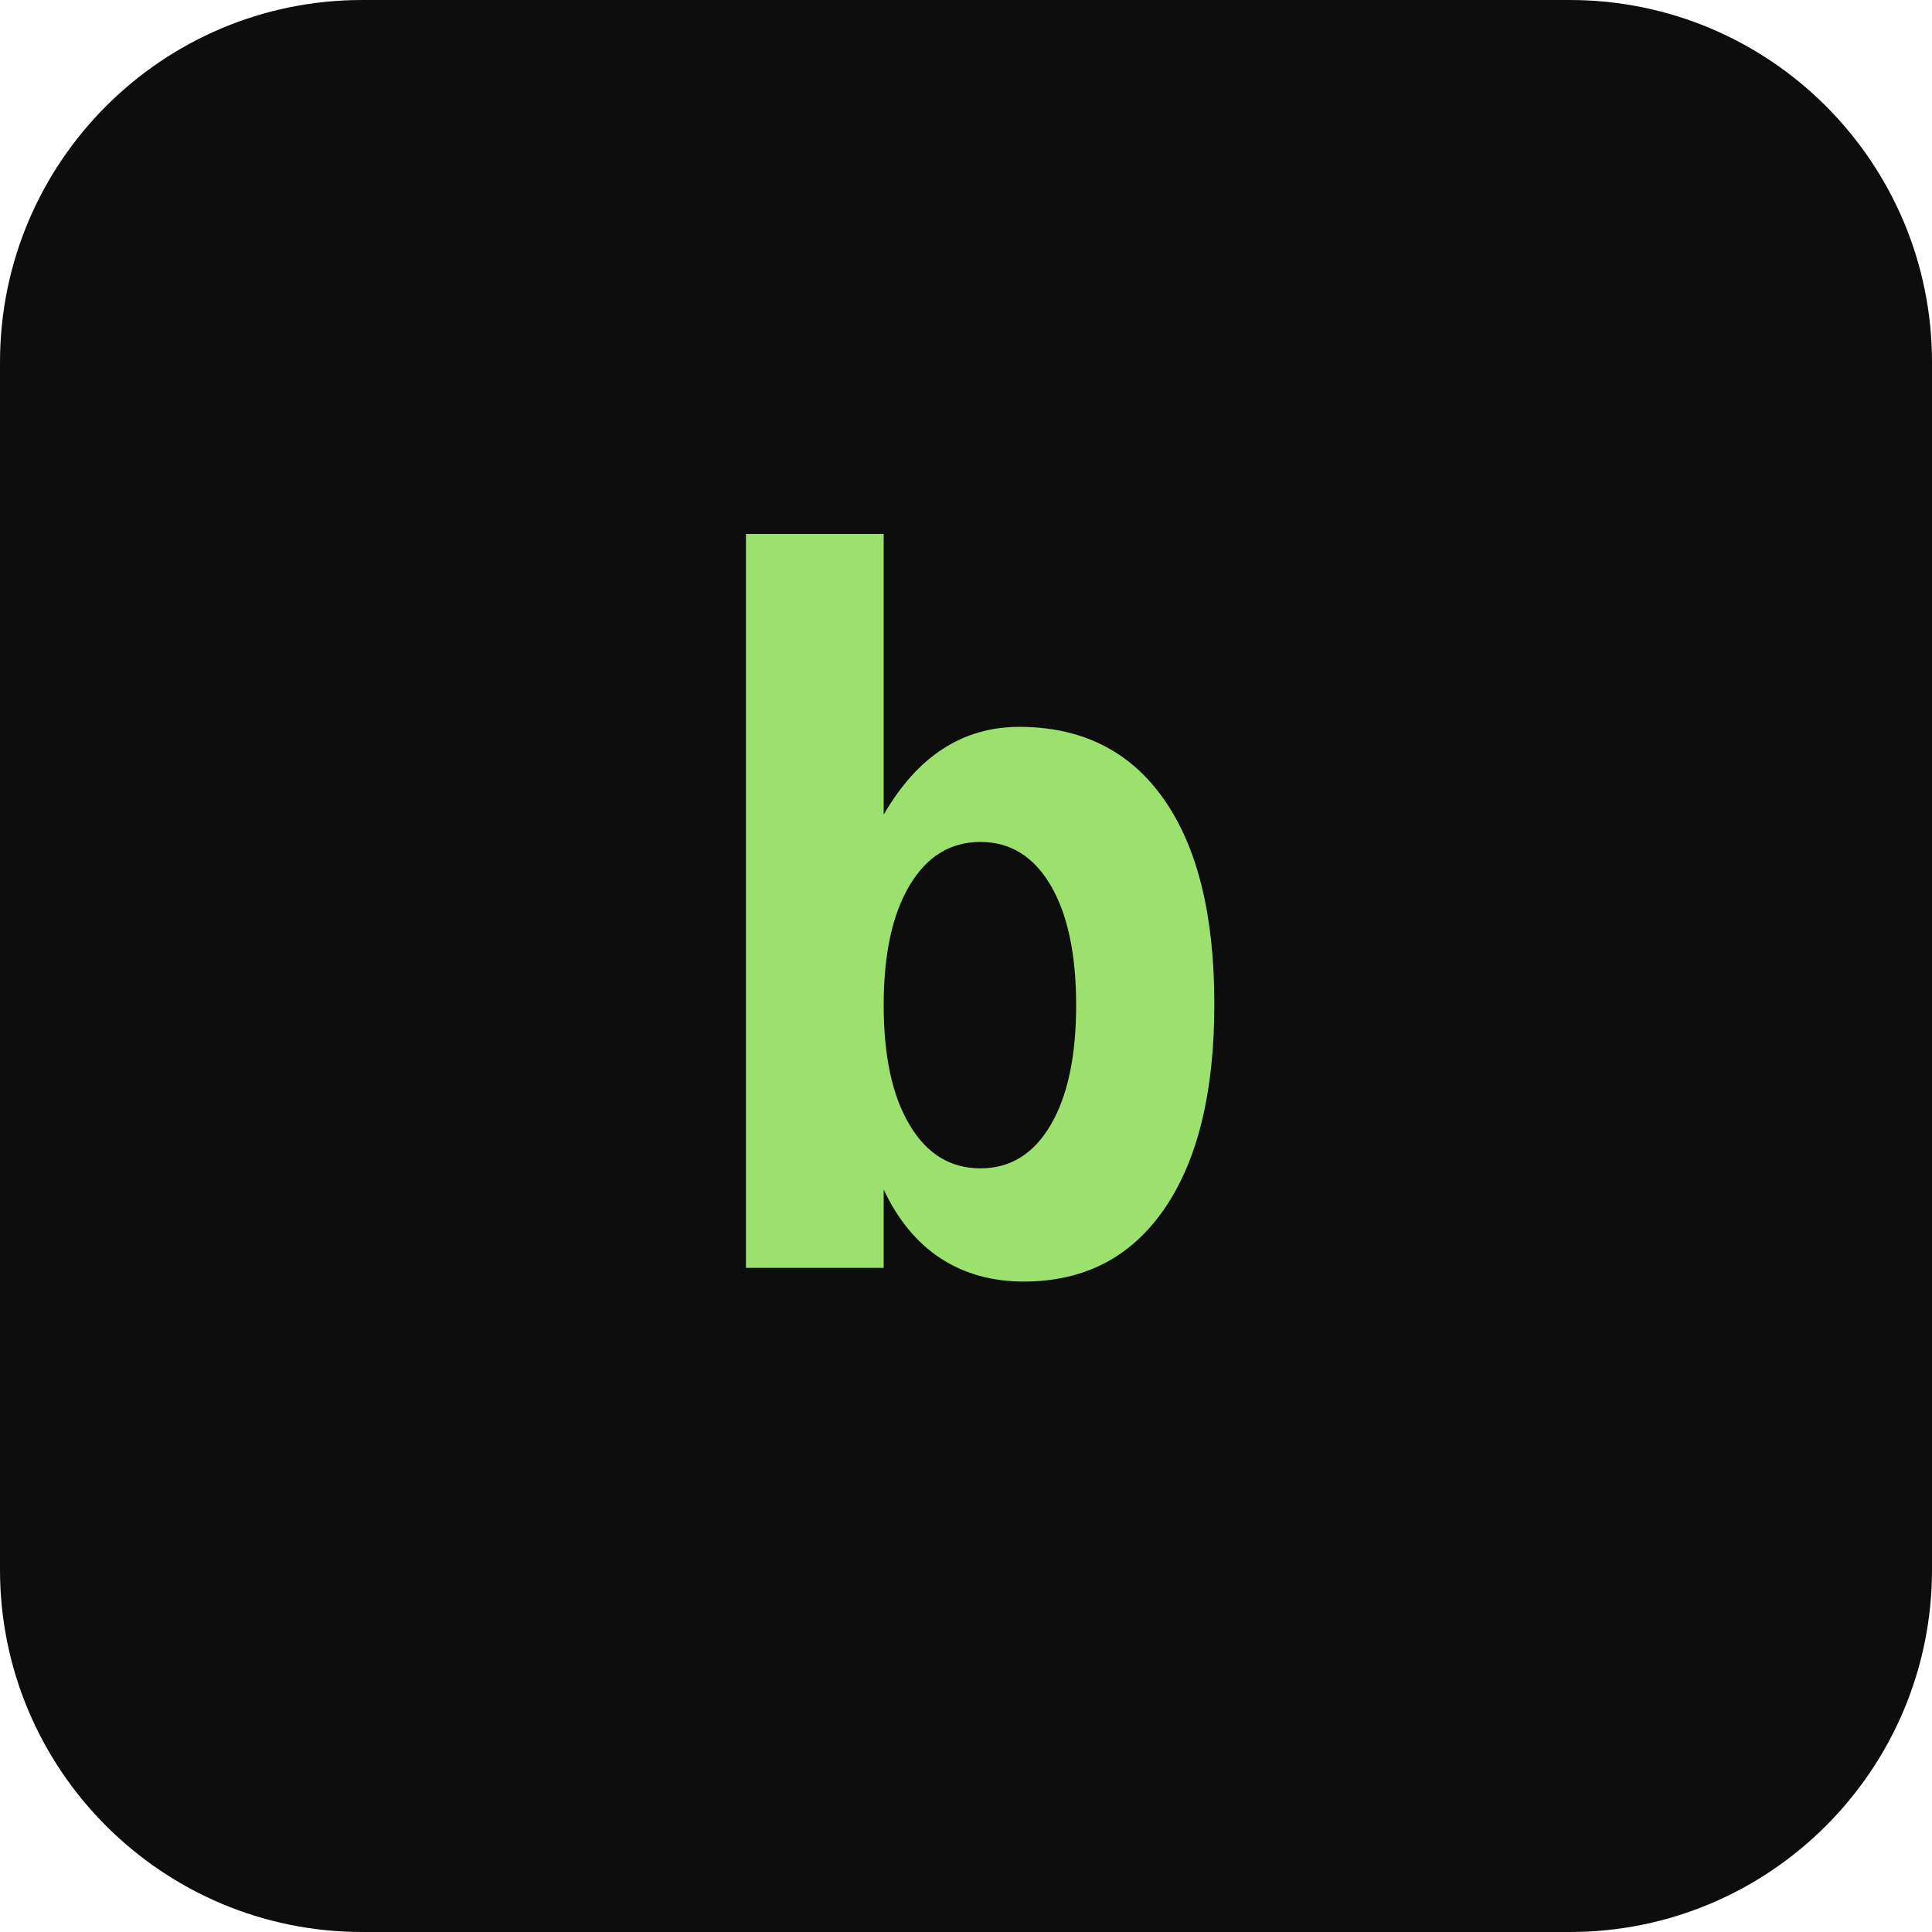
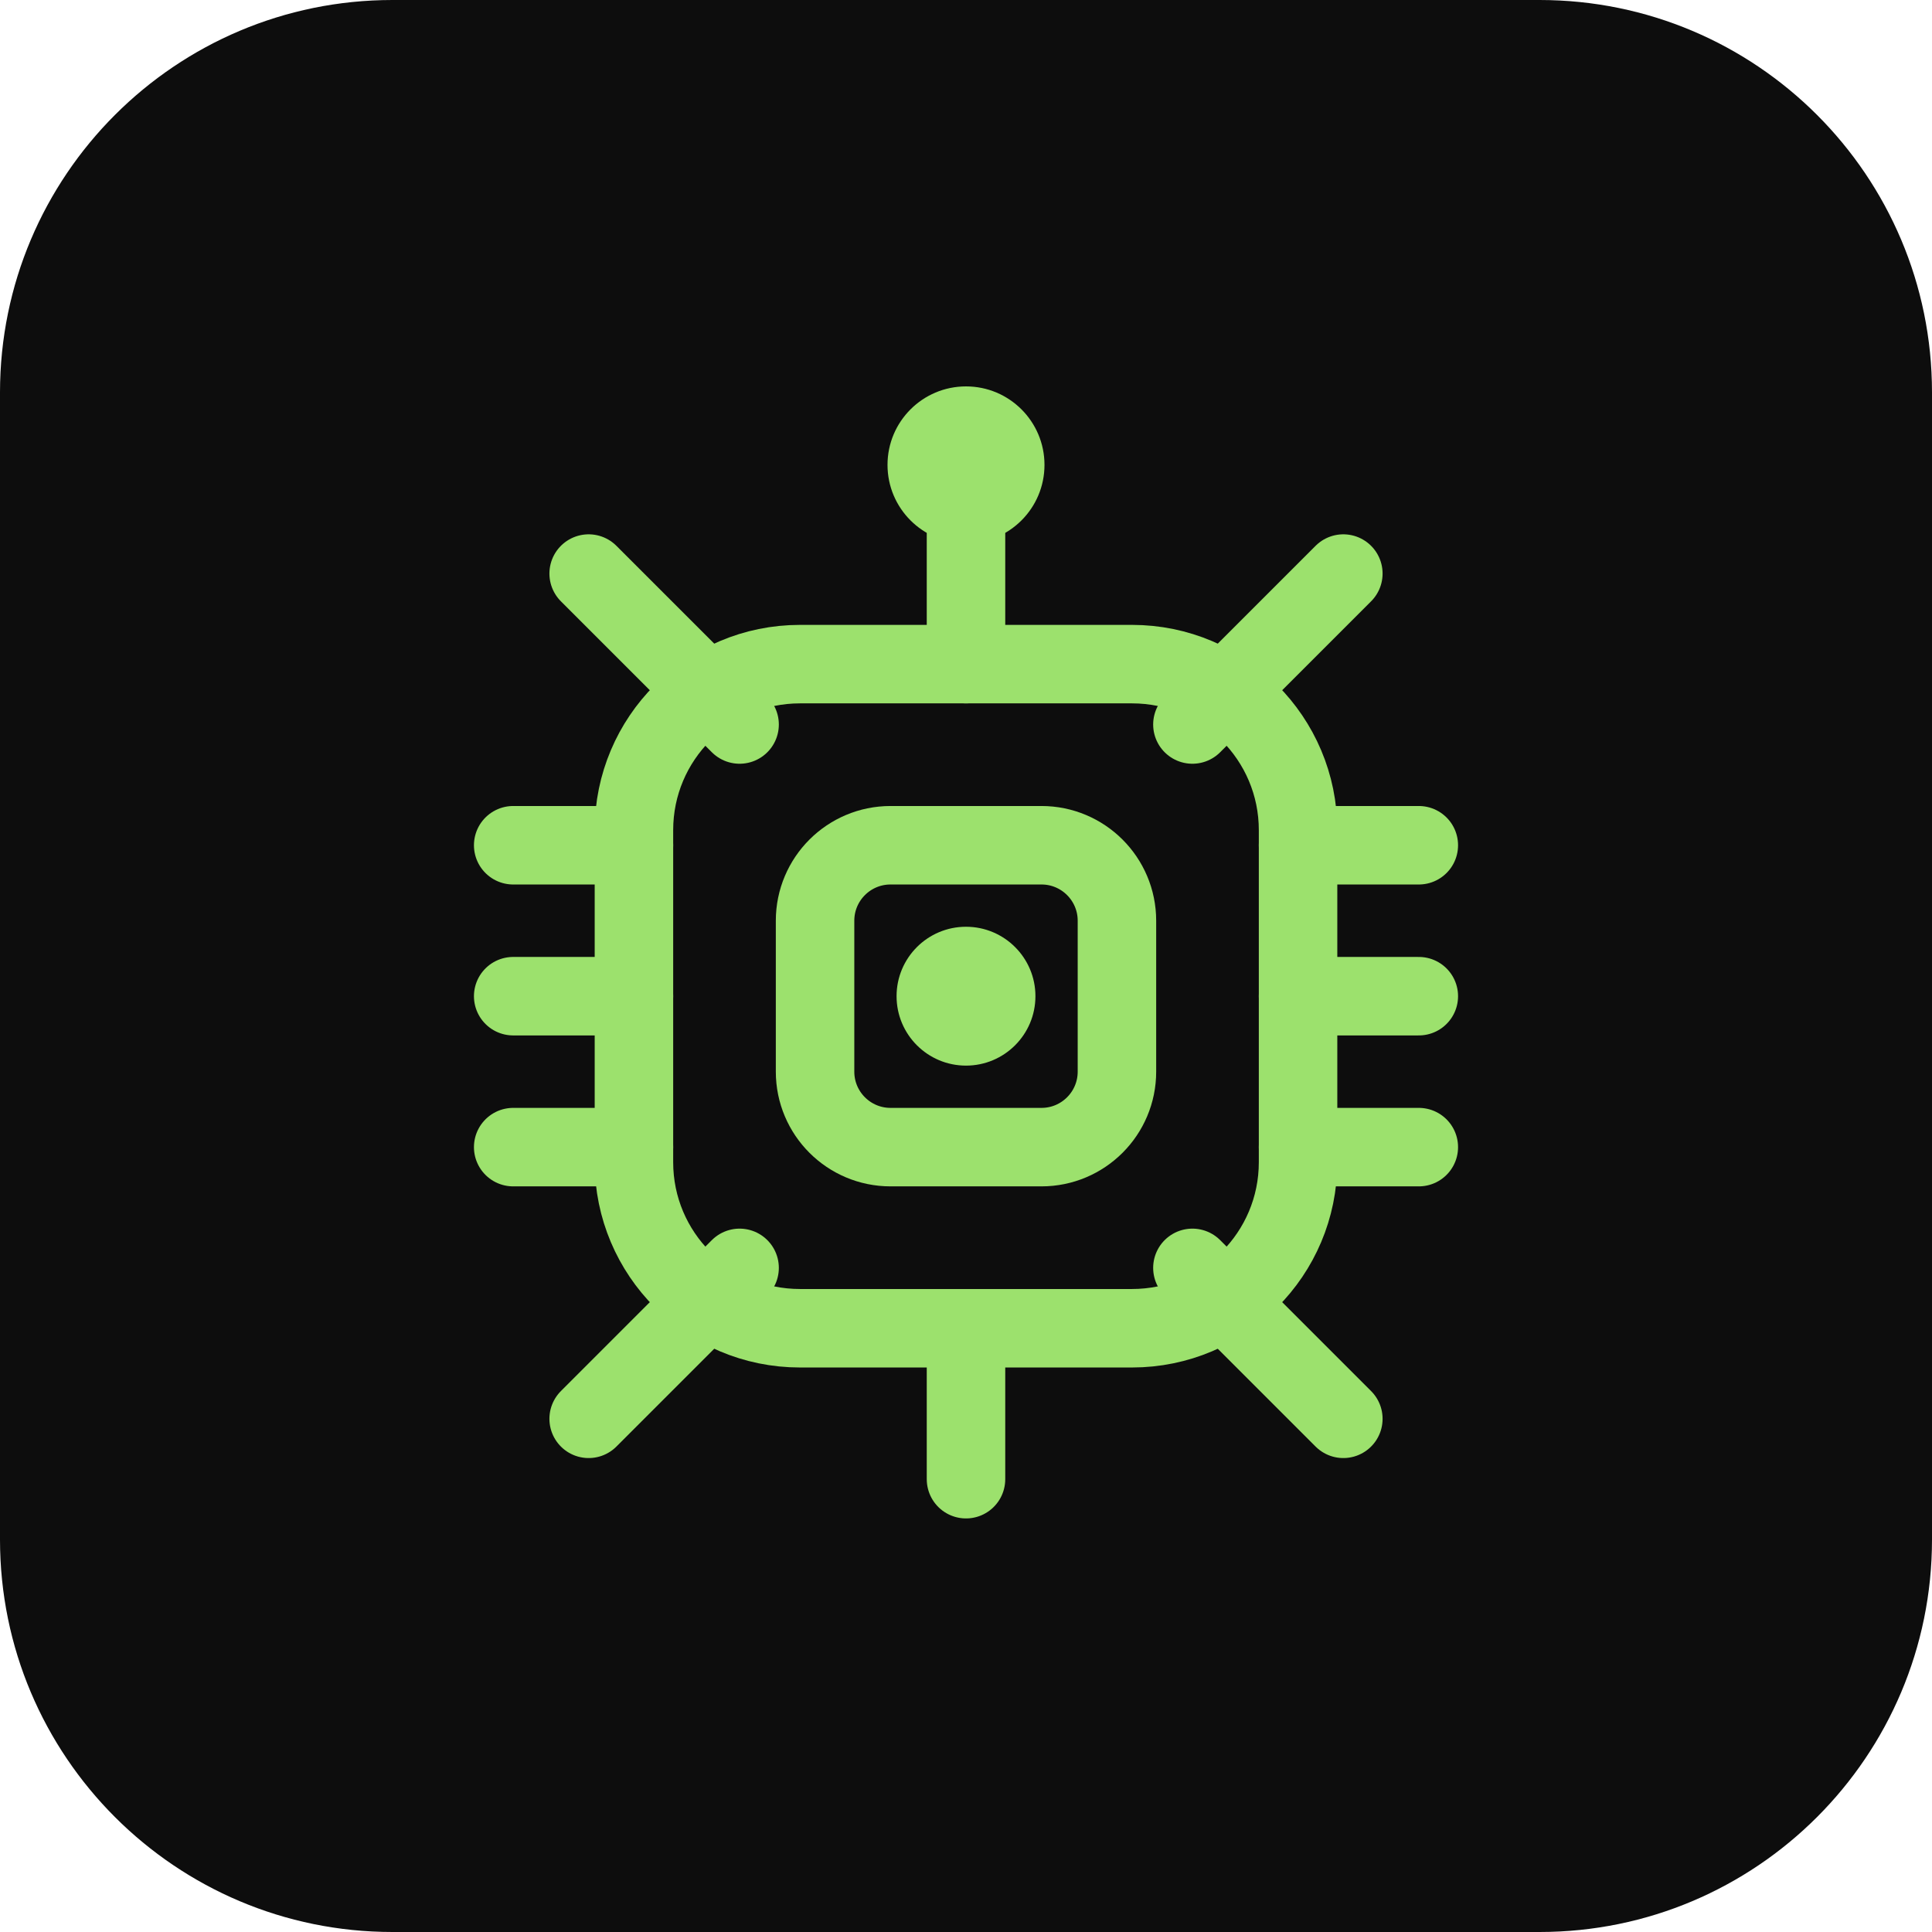
<svg xmlns="http://www.w3.org/2000/svg" viewBox="0 0 64 64">
-   <rect width="64" height="64" rx="12" fill="#0d0d0d" />
-   <text x="32" y="42" font-family="ui-monospace, monospace" font-size="32" fill="#9ce16d" text-anchor="middle" font-weight="700">b</text>
+   <rect width="64" height="64" rx="13" fill="#0d0d0d" />
+   <g transform="translate(8,9)">
+     <g fill="none" stroke="#9ce16d" stroke-width="2.6" stroke-linecap="round" stroke-linejoin="round">
+       <path d="M16.5 15 11.5 10 M31.5 15 36.5 10 M16.5 33 11.5 38 M31.5 33 36.5 38" />
+       <path d="M24 13 V8 M24 35 V40" />
+       <rect x="13" y="13" width="22" height="22" rx="5.5" />
+       <path d="M13 19 H9 M13 24 H9 M13 29 H9 M35 19 H39 M35 24 H39 M35 29 H39" />
+       <rect x="19" y="19" width="10" height="10" rx="2.5" />
+     </g>
+     <circle cx="24" cy="6.4" r="2.6" fill="#9ce16d" />
+     <circle cx="24" cy="24" r="2.3" fill="#9ce16d" />
+   </g>
</svg>
